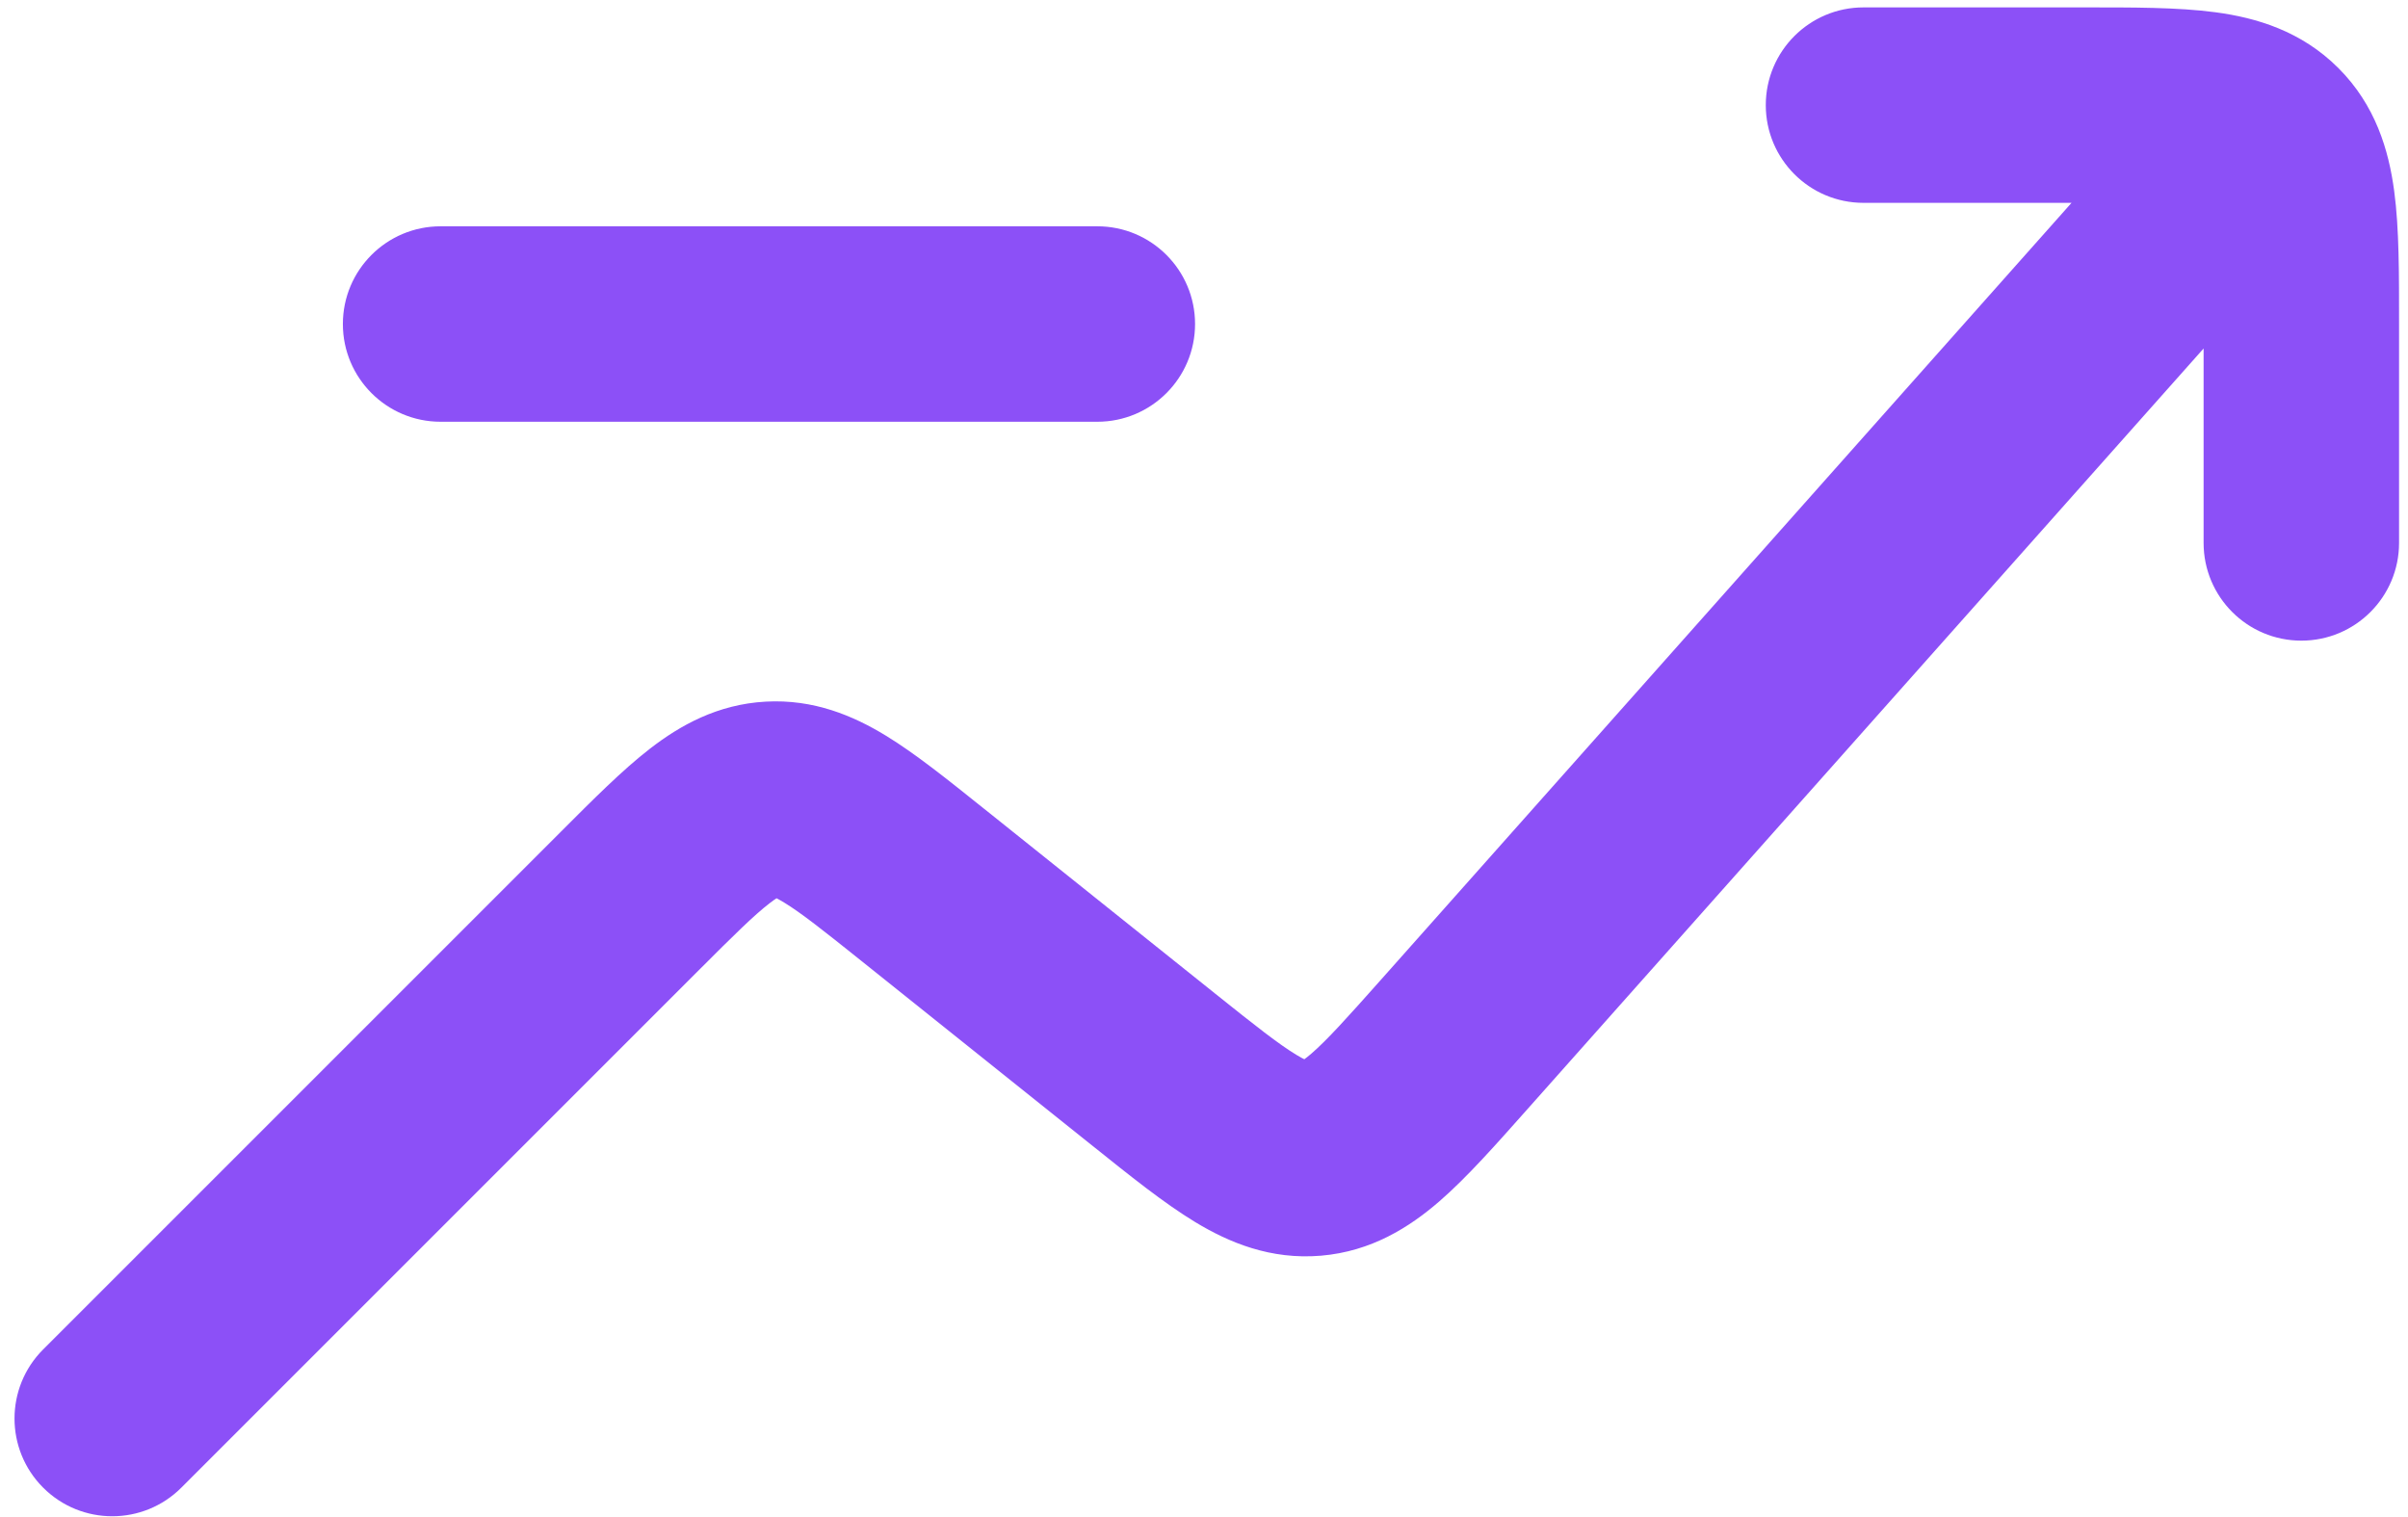
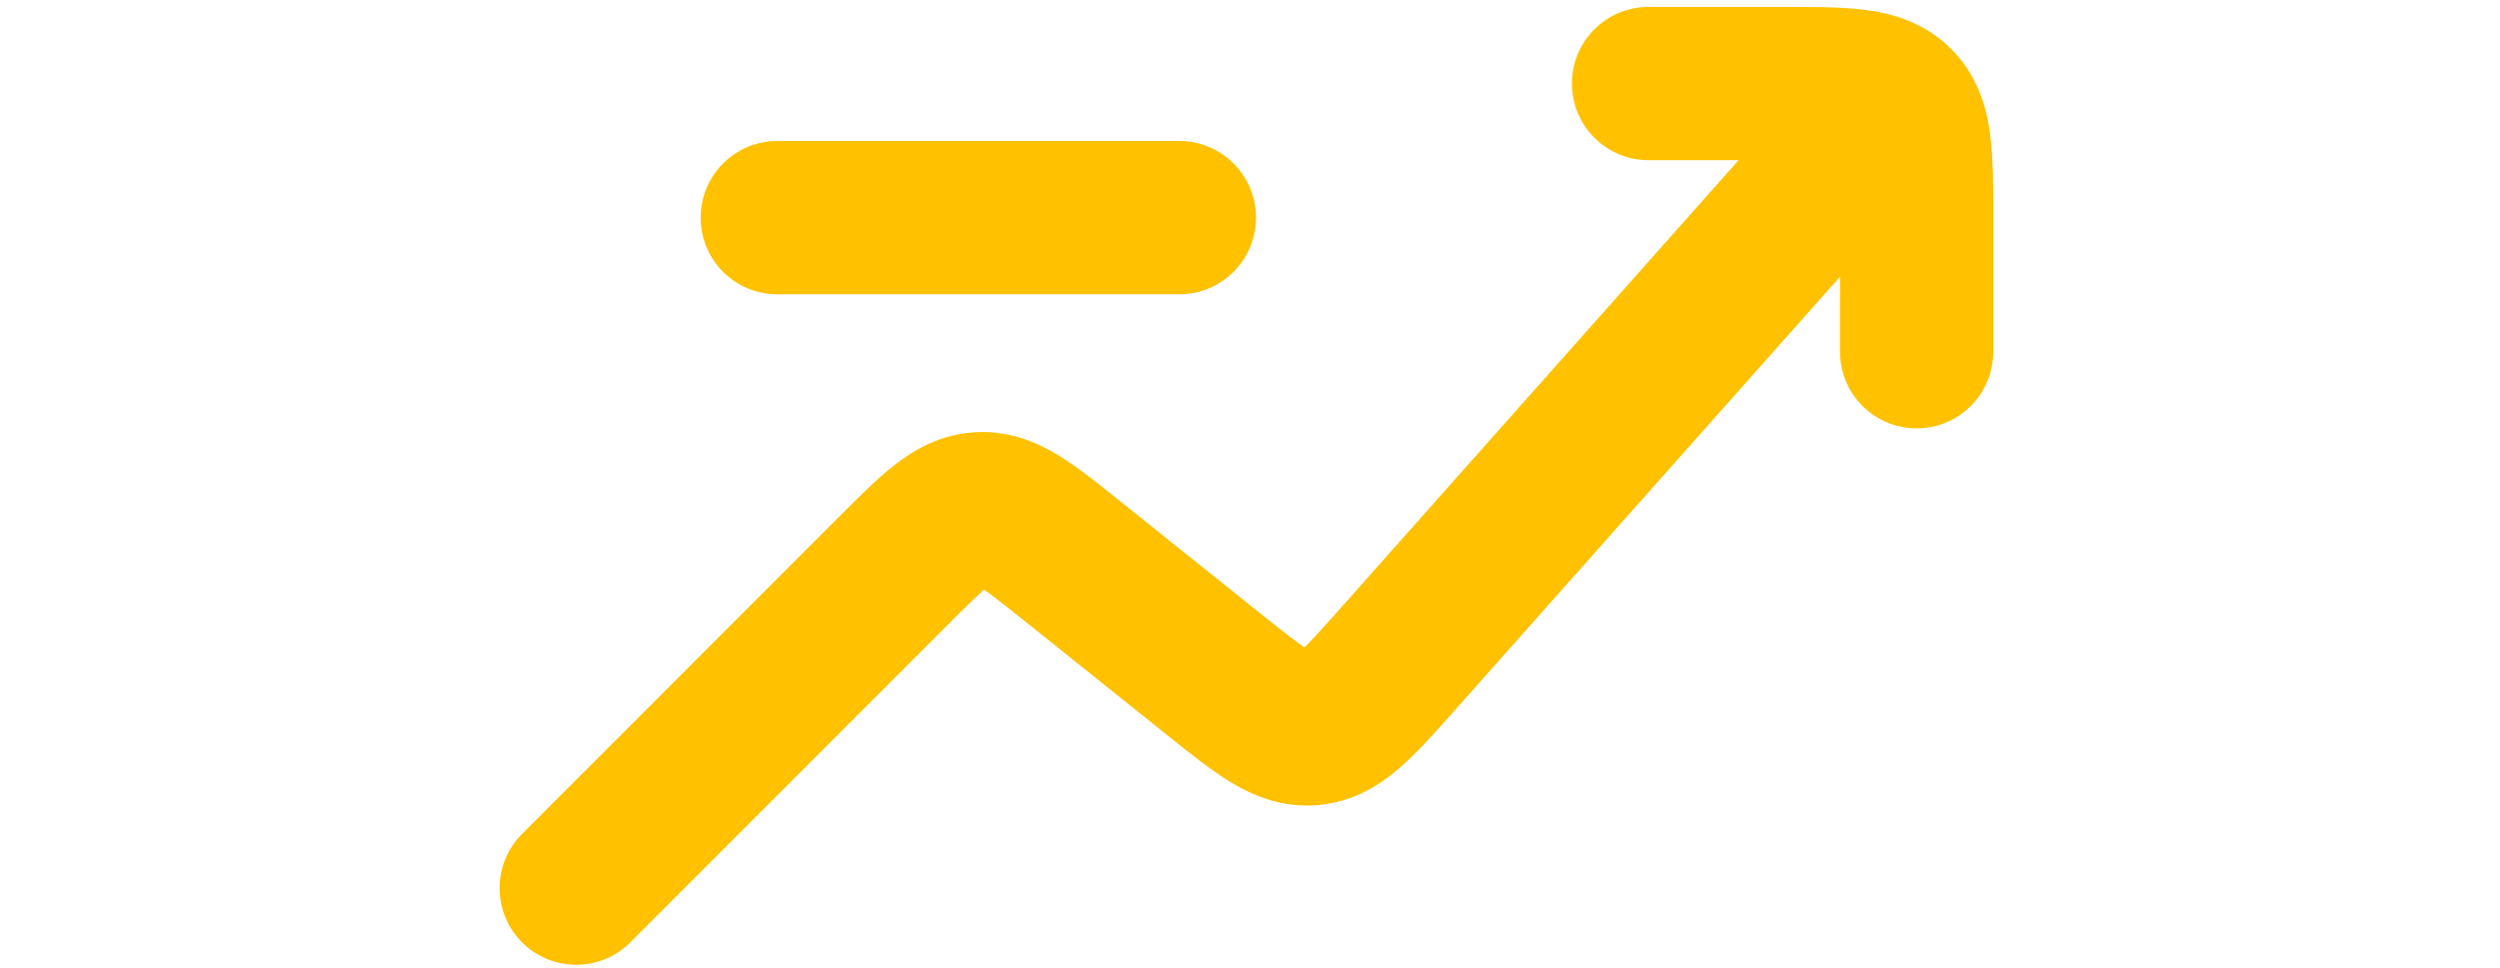
- <svg xmlns="http://www.w3.org/2000/svg" width="154" height="97" viewBox="0 0 154 97" fill="none">
-   <path d="M2.759 86.303C0.318 88.744 0.318 92.701 2.759 95.142C5.2 97.583 9.157 97.583 11.598 95.142L2.759 86.303ZM58.963 56.55L55.059 61.431L58.963 56.55ZM73.799 68.419L69.895 73.3H69.895L73.799 68.419ZM93.009 66.788L88.338 62.636L93.009 66.788ZM144.85 17.875C147.143 15.295 146.911 11.345 144.331 9.051C141.751 6.758 137.8 6.99 135.507 9.57L144.85 17.875ZM83.954 74.08L84.483 80.308H84.483L83.954 74.08ZM49.311 51.113L49.657 57.354H49.657L49.311 51.113ZM119.178 0.473C115.727 0.473 112.928 3.271 112.928 6.723C112.928 10.174 115.727 12.973 119.178 12.973V0.473ZM140.928 34.723C140.928 38.175 143.727 40.973 147.178 40.973C150.63 40.973 153.428 38.175 153.428 34.723H140.928ZM145.128 8.773L149.548 4.353V4.353L145.128 8.773ZM28.178 14.473C24.727 14.473 21.928 17.271 21.928 20.723C21.928 24.174 24.727 26.973 28.178 26.973V14.473ZM70.178 26.973C73.63 26.973 76.428 24.174 76.428 20.723C76.428 17.271 73.63 14.473 70.178 14.473V26.973ZM11.598 95.142L44.737 62.003L35.899 53.164L2.759 86.303L11.598 95.142ZM55.059 61.431L69.895 73.3L77.704 63.539L62.868 51.67L55.059 61.431ZM97.68 70.941L144.85 17.875L135.507 9.57L88.338 62.636L97.68 70.941ZM69.895 73.3C72.218 75.158 74.431 76.945 76.442 78.161C78.606 79.47 81.26 80.581 84.483 80.308L83.425 67.852C83.864 67.815 83.898 68.062 82.91 67.464C81.767 66.773 80.295 65.612 77.704 63.539L69.895 73.3ZM88.338 62.636C86.133 65.116 84.878 66.509 83.868 67.383C82.995 68.139 82.986 67.89 83.425 67.852L84.483 80.308C87.705 80.034 90.134 78.491 92.047 76.836C93.823 75.299 95.704 73.164 97.68 70.941L88.338 62.636ZM44.737 62.003C46.962 59.778 48.218 58.539 49.215 57.769C50.071 57.107 50.069 57.331 49.657 57.354L48.965 44.873C45.882 45.044 43.491 46.395 41.572 47.878C39.794 49.252 37.889 51.174 35.899 53.164L44.737 62.003ZM62.868 51.67C60.67 49.912 58.564 48.212 56.645 47.043C54.575 45.781 52.049 44.702 48.965 44.873L49.657 57.354C49.244 57.377 49.217 57.154 50.141 57.718C51.217 58.373 52.602 59.465 55.059 61.431L62.868 51.67ZM119.178 12.973H133.178V0.473H119.178V12.973ZM140.928 20.723V34.723H153.428V20.723H140.928ZM133.178 12.973C136.655 12.973 138.634 12.986 140.027 13.173C141.24 13.336 141.038 13.522 140.709 13.192L149.548 4.353C147.168 1.974 144.291 1.134 141.692 0.785C139.273 0.459 136.302 0.473 133.178 0.473V12.973ZM153.428 20.723C153.428 17.599 153.442 14.628 153.116 12.209C152.767 9.61 151.928 6.733 149.548 4.353L140.709 13.192C140.379 12.863 140.565 12.661 140.728 13.874C140.915 15.268 140.928 17.246 140.928 20.723H153.428ZM28.178 26.973H70.178V14.473H28.178V26.973Z" fill="#6F25F5" fill-opacity="0.8" />
+ <svg xmlns="http://www.w3.org/2000/svg" width="261" height="101" viewBox="0 0 261 101" fill="none">
+   <path d="M54.522 87.066C51.397 90.19 51.397 95.255 54.522 98.379C57.646 101.504 62.711 101.504 65.835 98.379L54.522 87.066ZM111.963 58.55L106.966 64.797L111.963 58.55ZM126.799 70.419L121.802 76.666H121.802L126.799 70.419ZM146.009 68.788L140.03 63.474L146.009 68.788ZM199.158 21.038C202.093 17.735 201.796 12.679 198.493 9.743C195.191 6.808 190.135 7.105 187.199 10.408L199.158 21.038ZM136.954 76.08L137.631 84.051H137.631L136.954 76.08ZM102.311 53.113L102.753 61.101H102.753L102.311 53.113ZM172.178 0.723C167.76 0.723 164.178 4.304 164.178 8.723C164.178 13.141 167.76 16.723 172.178 16.723V0.723ZM192.178 36.723C192.178 41.141 195.76 44.723 200.178 44.723C204.597 44.723 208.178 41.141 208.178 36.723H192.178ZM198.128 10.773L203.785 5.116L203.785 5.116L198.128 10.773ZM81.178 14.723C76.76 14.723 73.178 18.304 73.178 22.723C73.178 27.141 76.76 30.723 81.178 30.723V14.723ZM123.178 30.723C127.597 30.723 131.178 27.141 131.178 22.723C131.178 18.304 127.597 14.723 123.178 14.723V30.723ZM65.835 98.379L98.975 65.24L87.661 53.926L54.522 87.066L65.835 98.379ZM106.966 64.797L121.802 76.666L131.797 64.172L116.961 52.303L106.966 64.797ZM151.988 74.103L199.158 21.038L187.199 10.408L140.03 63.474L151.988 74.103ZM121.802 76.666C124.087 78.495 126.405 80.369 128.536 81.658C130.865 83.067 133.896 84.368 137.631 84.051L136.277 68.109C137.229 68.028 137.639 68.465 136.815 67.967C135.794 67.349 134.426 66.275 131.797 64.172L121.802 76.666ZM140.03 63.474C137.793 65.99 136.626 67.279 135.723 68.059C134.995 68.689 135.326 68.189 136.277 68.109L137.631 84.051C141.366 83.734 144.134 81.94 146.192 80.159C148.076 78.529 150.044 76.291 151.988 74.103L140.03 63.474ZM98.975 65.24C100.049 64.166 100.896 63.319 101.643 62.607C102.393 61.894 102.907 61.445 103.285 61.154C103.992 60.607 103.655 61.051 102.753 61.101L101.868 45.126C98.295 45.324 95.569 46.895 93.502 48.493C91.614 49.951 89.618 51.969 87.661 53.926L98.975 65.24ZM116.961 52.303C114.8 50.575 112.593 48.789 110.556 47.548C108.325 46.189 105.442 44.928 101.868 45.126L102.753 61.101C101.851 61.151 101.467 60.747 102.231 61.212C102.638 61.46 103.199 61.849 104.023 62.476C104.844 63.101 105.78 63.849 106.966 64.797L116.961 52.303ZM172.178 16.723H186.178V0.723H172.178V16.723ZM192.178 22.723V36.723H208.178V22.723H192.178ZM186.178 16.723C189.704 16.723 191.544 16.74 192.793 16.908C193.812 17.045 193.18 17.139 192.471 16.43L203.785 5.116C201.026 2.357 197.719 1.426 194.925 1.05C192.362 0.706 189.252 0.723 186.178 0.723V16.723ZM208.178 22.723C208.178 19.649 208.195 16.539 207.851 13.976C207.475 11.182 206.544 7.875 203.785 5.116L192.471 16.43C191.762 15.721 191.857 15.089 191.994 16.108C192.161 17.357 192.178 19.197 192.178 22.723H208.178ZM81.178 30.723H123.178V14.723H81.178V30.723Z" fill="#FFC100" />
</svg>
